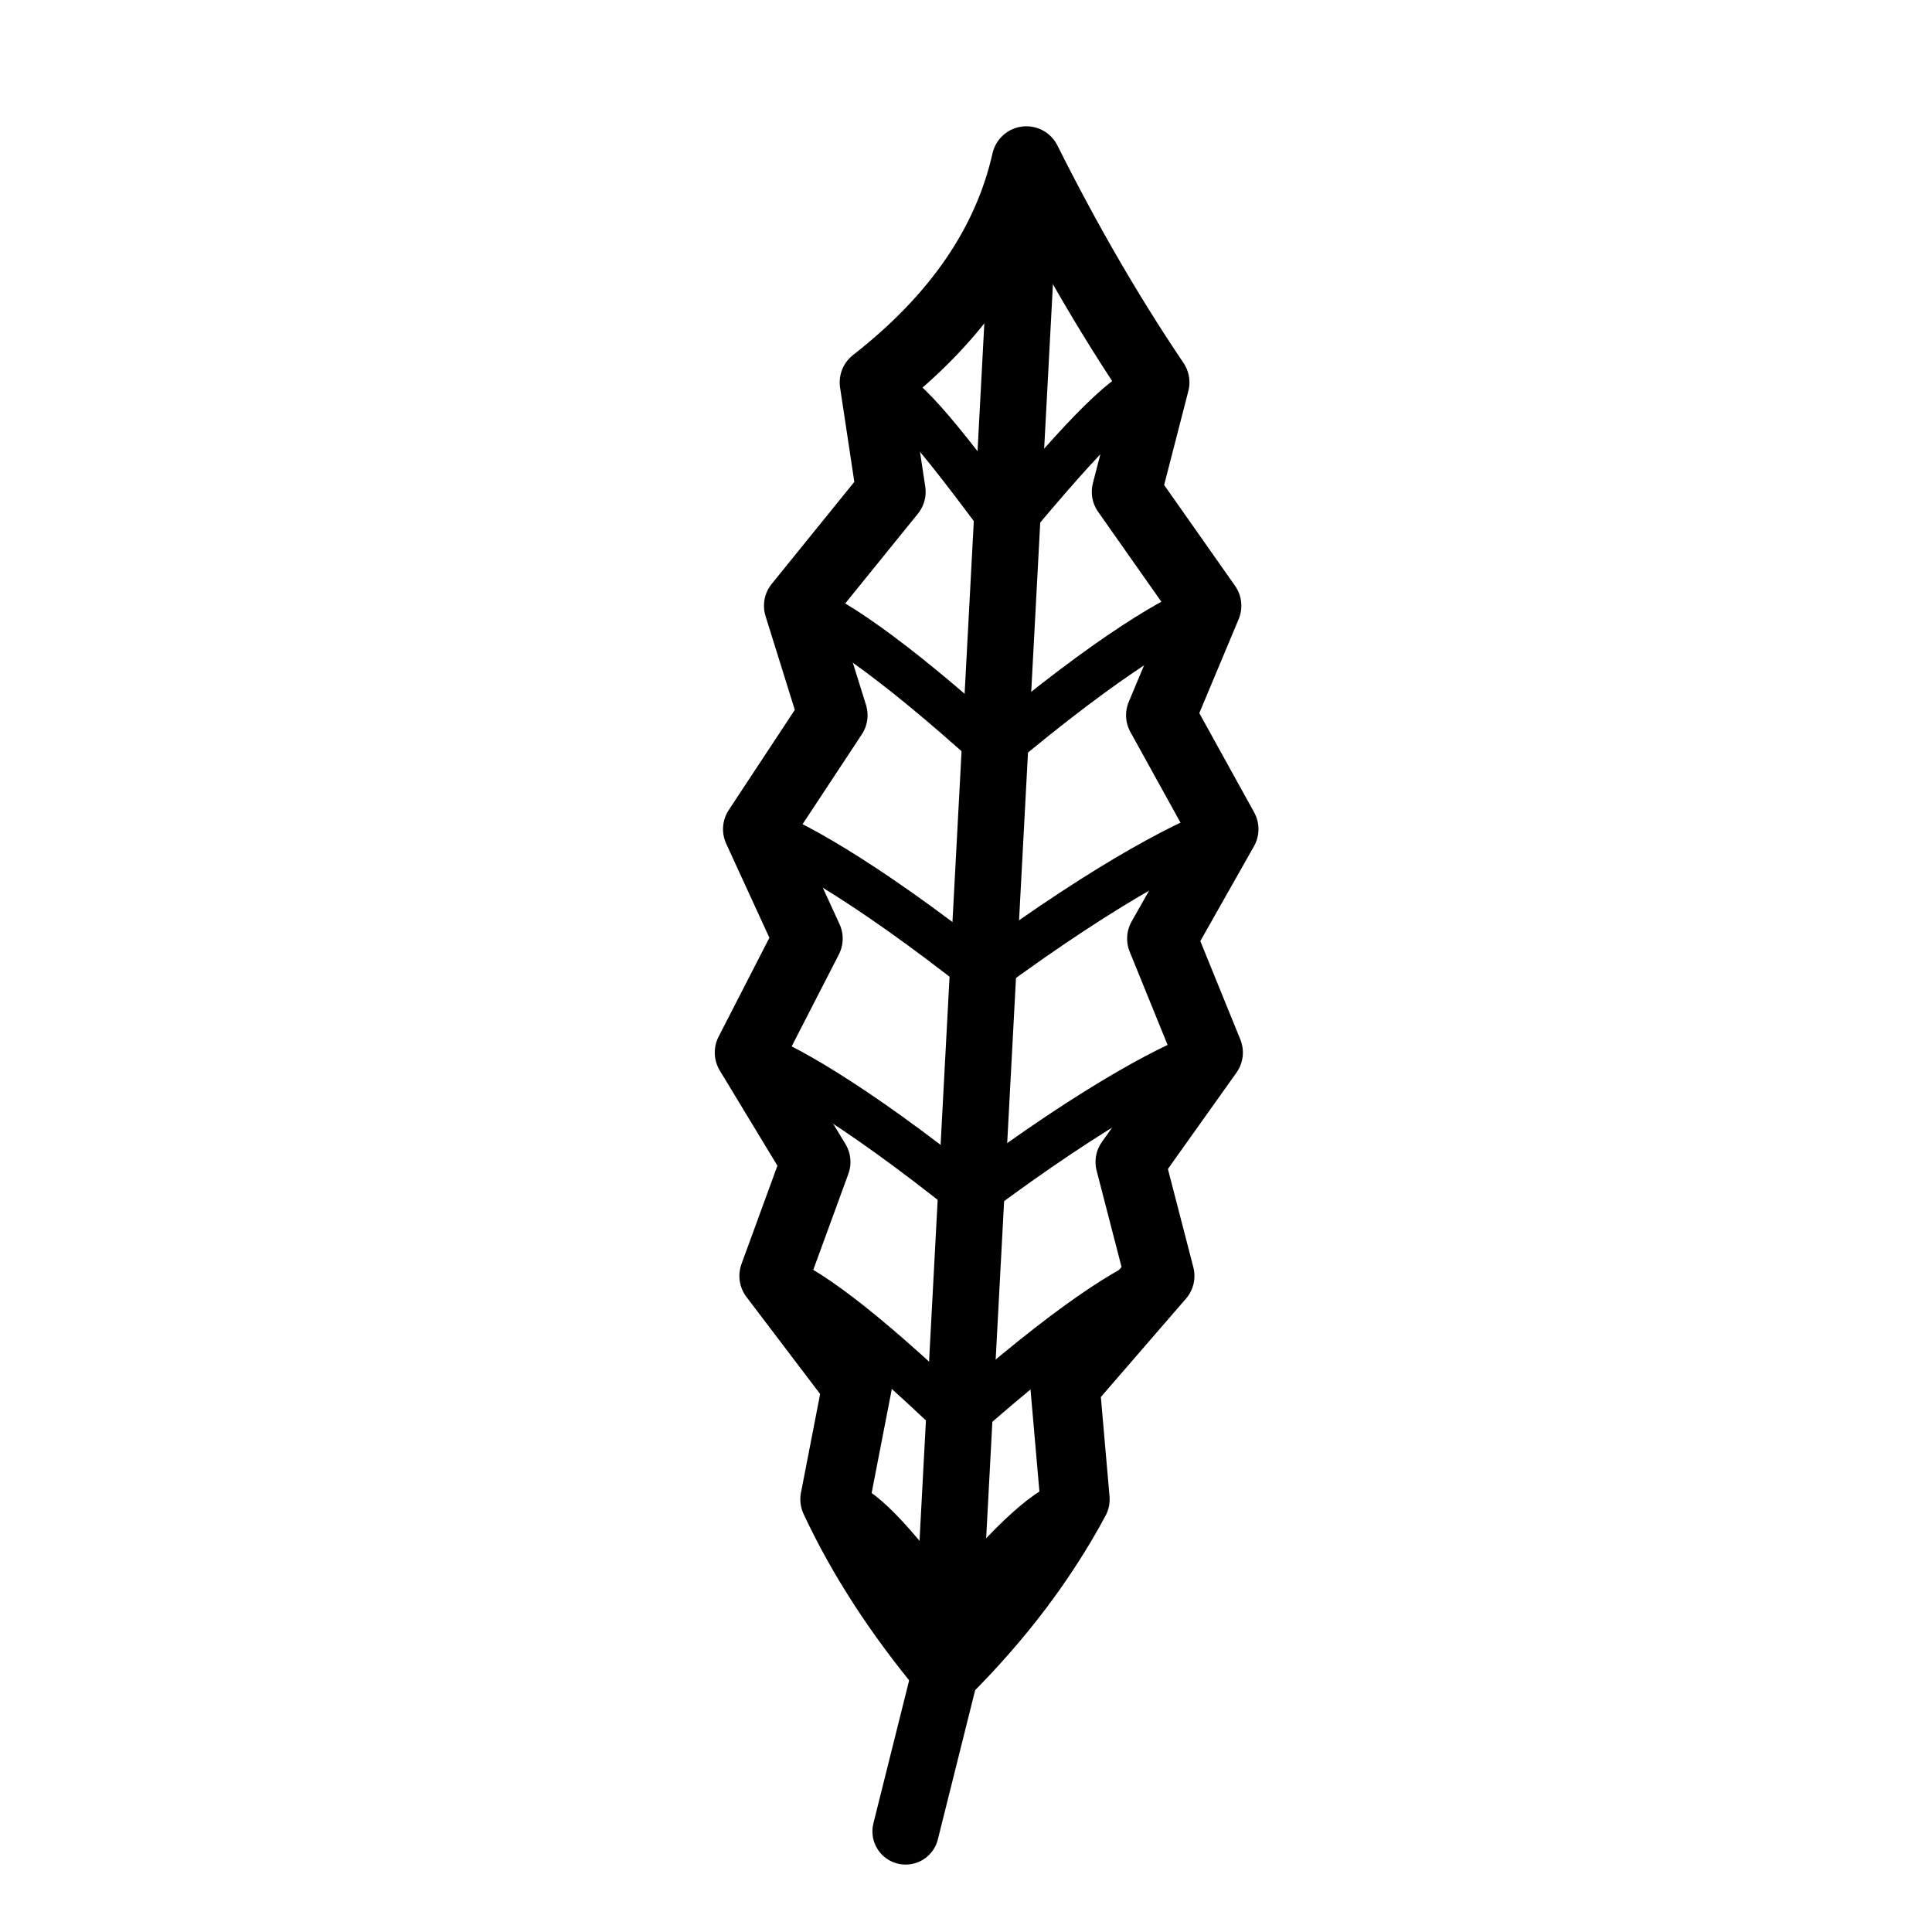
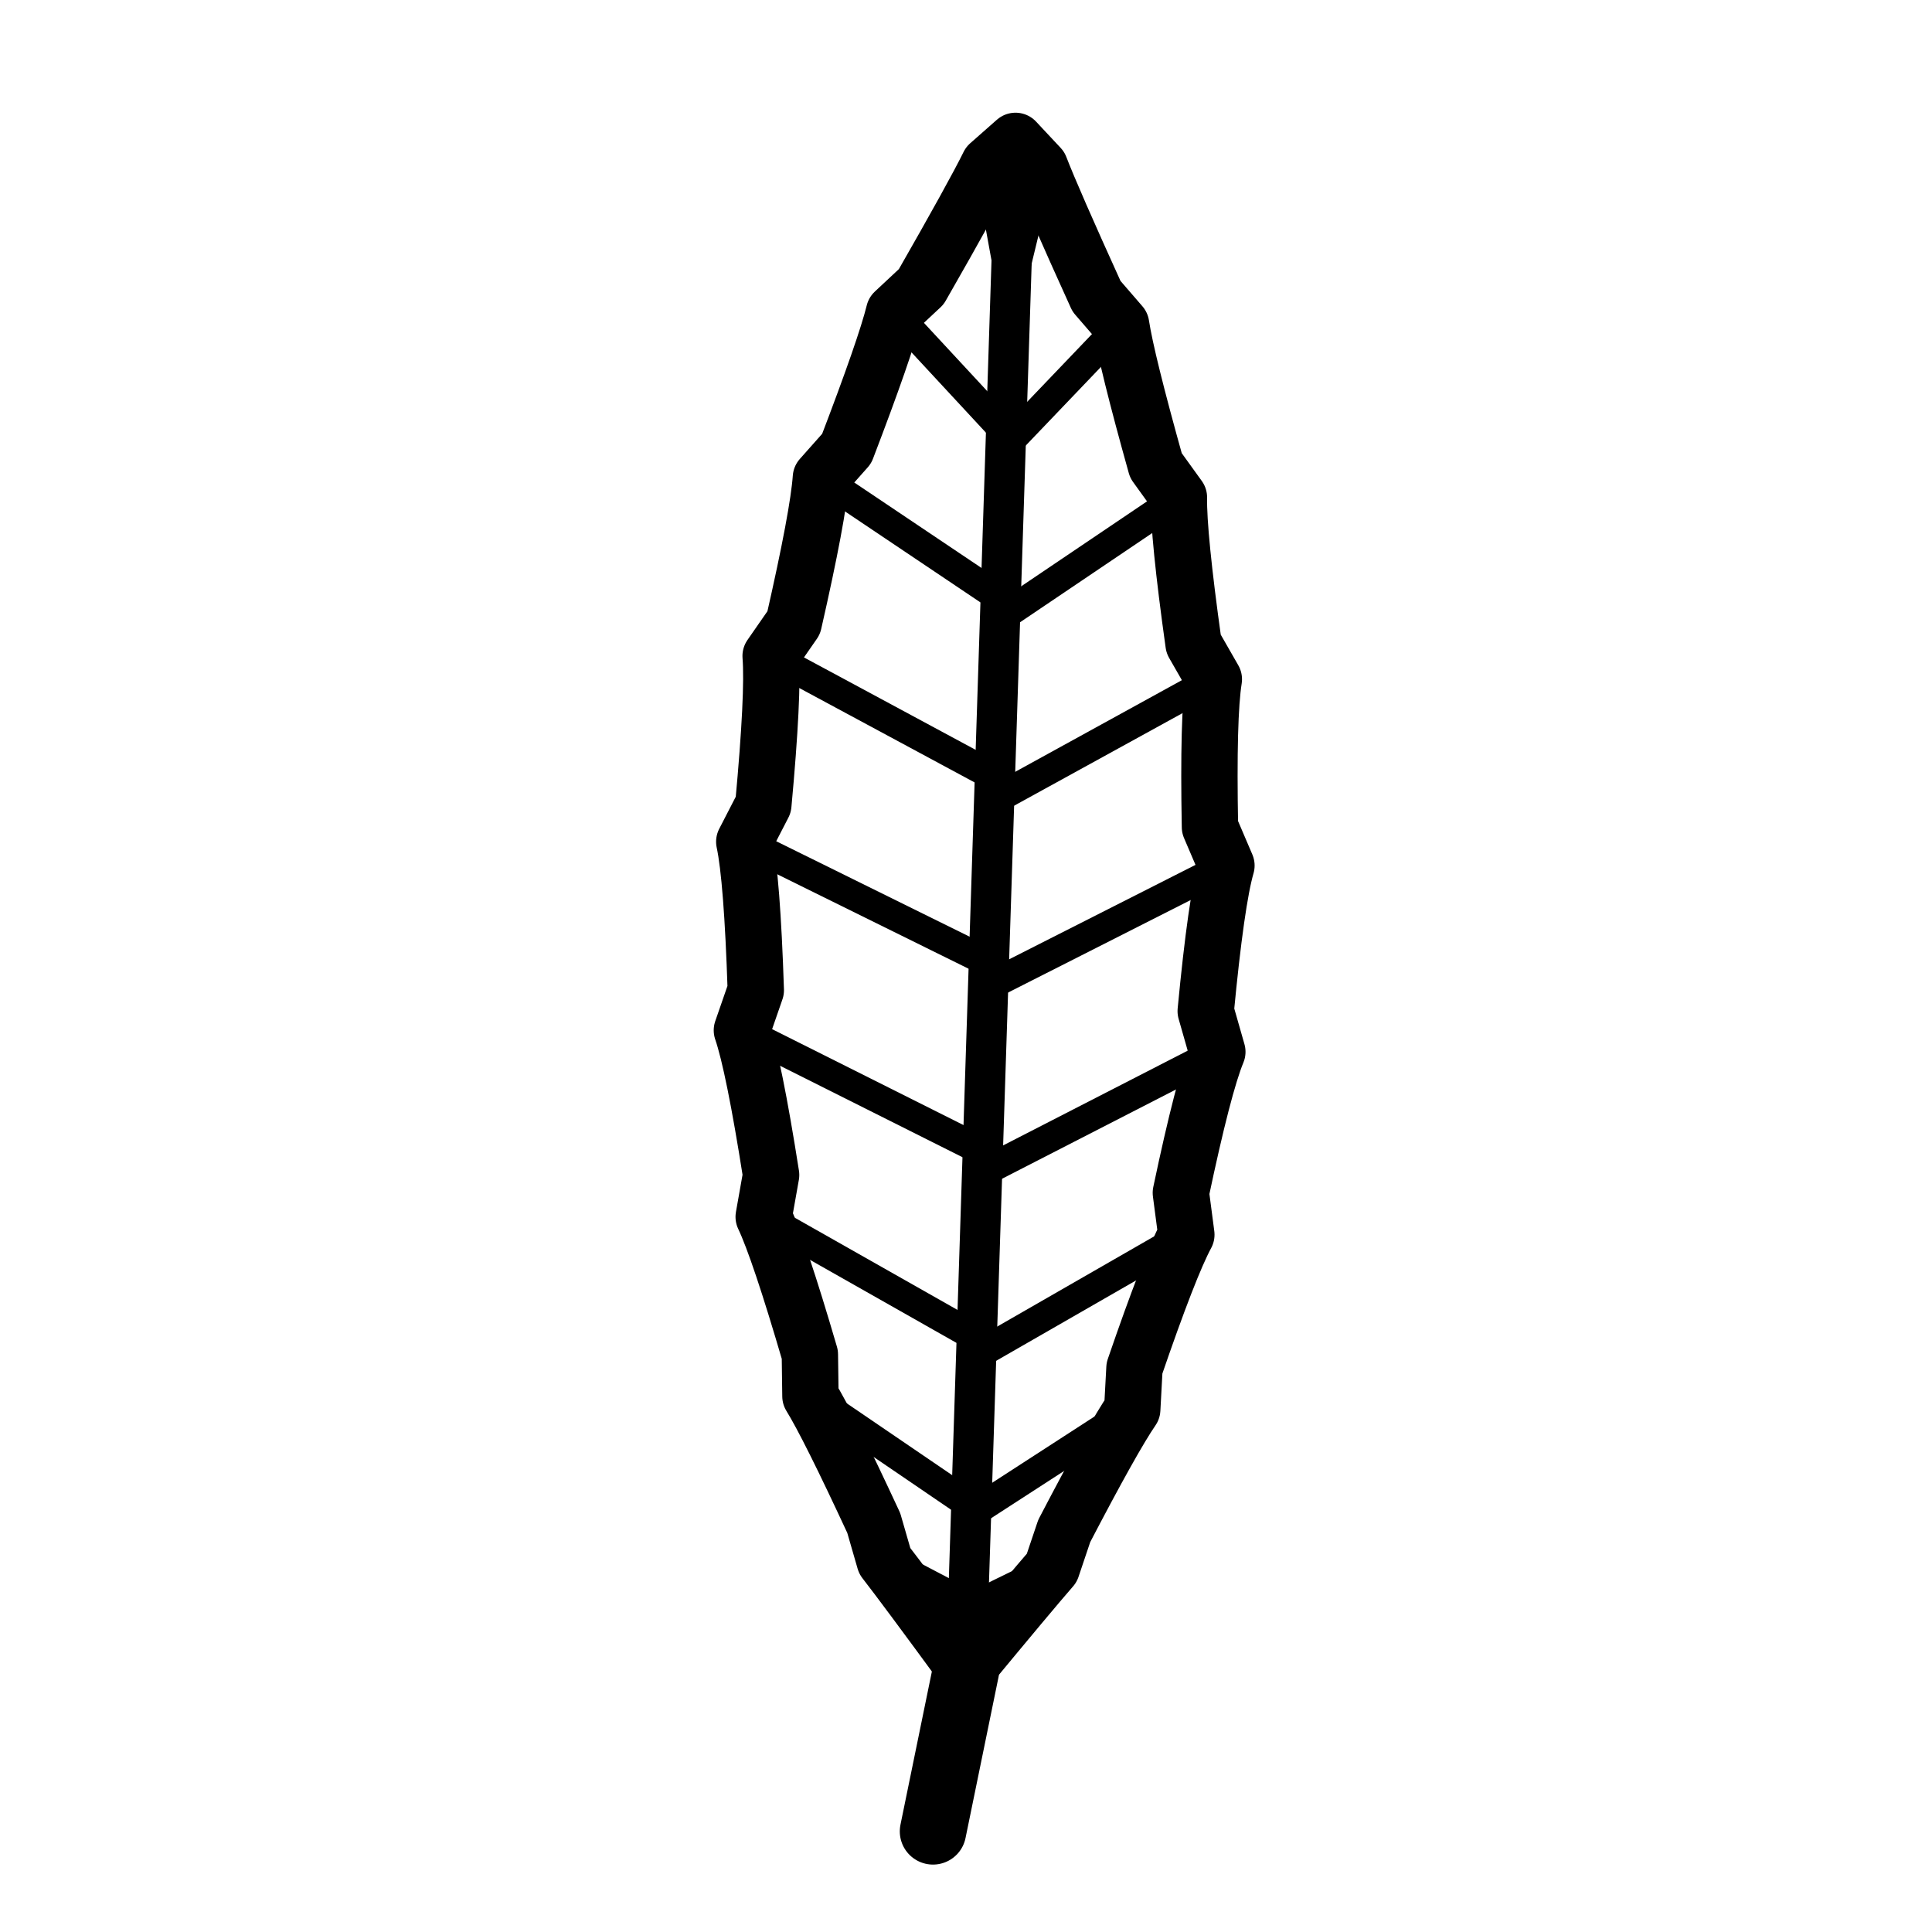
<svg xmlns="http://www.w3.org/2000/svg" width="96" height="96" viewBox="0 0 96 96" fill="none" stroke-linecap="round" stroke-linejoin="round" role="img" aria-label="Edelkastanie · Castanea sativa">
-   <path class="leaf-blade" d="M51 8 Q49.6 14.2 43.449 19 L44.27 24.439 Q41.611 27.722 39.686 30.1 L41.384 35.539 Q39.219 38.822 37.651 41.2 L40.148 46.639 Q38.462 49.922 37.241 52.3 L40.534 57.739 Q39.333 61.022 38.464 63.4 L42.592 68.839 Q41.955 72.122 41.493 74.5 Q43.5 78.8 47 83 Q51 79 53.413 74.5 L52.919 68.839 L57.626 63.4 L56.161 57.739 L60.033 52.3 L57.731 46.639 L60.808 41.2 L57.679 35.539 L59.957 30.1 L55.976 24.439 L57.378 19 Q54 14 51 8 Z" fill="none" stroke="currentColor" stroke-width="3.45" />
-   <path class="leaf-petiole" d="M45 91 Q46 87 47 83" fill="none" stroke="currentColor" stroke-width="3.3" />
-   <path class="leaf-midrib" d="M47 83 L50.7 13.5" fill="none" stroke="currentColor" stroke-width="3.3" />
-   <path class="leaf-vein" d="M50.024 26.2 C46.407 21.34 44.849 19.45 43.449 19" fill="none" stroke="currentColor" stroke-width="2.25" />
-   <path class="leaf-vein" d="M50.024 26.2 C54.069 21.34 55.978 19.45 57.378 19" fill="none" stroke="currentColor" stroke-width="2.25" />
-   <path class="leaf-vein" d="M49.433 37.3 C44.072 32.44 41.086 30.55 39.686 30.1" fill="none" stroke="currentColor" stroke-width="2.25" />
-   <path class="leaf-vein" d="M49.433 37.3 C55.221 32.44 58.557 30.55 59.957 30.1" fill="none" stroke="currentColor" stroke-width="2.25" />
-   <path class="leaf-vein" d="M48.842 48.4 C42.687 43.54 39.051 41.65 37.651 41.2" fill="none" stroke="currentColor" stroke-width="2.25" />
-   <path class="leaf-vein" d="M48.842 48.4 C55.423 43.54 59.408 41.65 60.808 41.2" fill="none" stroke="currentColor" stroke-width="2.25" />
-   <path class="leaf-vein" d="M48.251 59.5 C42.196 54.64 38.641 52.75 37.241 52.3" fill="none" stroke="currentColor" stroke-width="2.25" />
-   <path class="leaf-vein" d="M48.251 59.5 C54.731 54.64 58.633 52.75 60.033 52.3" fill="none" stroke="currentColor" stroke-width="2.25" />
-   <path class="leaf-vein" d="M47.66 70.6 C42.602 65.74 39.864 63.85 38.464 63.4" fill="none" stroke="currentColor" stroke-width="2.25" />
-   <path class="leaf-vein" d="M47.66 70.6 C53.142 65.74 56.226 63.85 57.626 63.4" fill="none" stroke="currentColor" stroke-width="2.25" />
-   <path class="leaf-vein" d="M47.149 80.2 C44.038 76.165 42.893 74.95 41.493 74.5" fill="none" stroke="currentColor" stroke-width="2.25" />
-   <path class="leaf-vein" d="M47.149 80.2 C50.594 76.165 52.013 74.95 53.413 74.5" fill="none" stroke="currentColor" stroke-width="2.25" />
+   <path class="leaf-blade" d="M48 83 Q44.97 78.86 43.961 77.563 L43.416 75.677 Q41.172 70.838 40.27 69.377 L40.242 67.306 Q38.709 62.069 37.947 60.465 L38.316 58.384 Q37.456 52.919 36.864 51.196 L37.555 49.203 Q37.372 43.644 36.982 41.825 L37.93 39.986 Q38.441 34.456 38.292 32.598 L39.44 30.944 Q40.66 25.585 40.79 23.735 L42.071 22.292 Q43.998 17.257 44.427 15.51 L45.777 14.248 Q48.382 9.698 49.136 8.168 L50.46 7 L51.679 8.303 Q52.299 9.908 54.485 14.721 L55.707 16.135 Q55.979 17.918 57.438 23.133 L58.58 24.717 Q58.548 26.561 59.308 31.996 L60.315 33.753 Q60.021 35.578 60.122 41.094 L60.941 43.009 Q60.434 44.761 59.911 50.243 L60.489 52.266 Q59.802 53.927 58.676 59.27 L58.949 61.352 Q58.117 62.891 56.371 67.979 L56.26 70.035 Q55.306 71.422 52.881 76.073 L52.263 77.908 Q51.204 79.125 48 83 Z" fill="none" stroke="currentColor" stroke-width="2.8" />
+   <path class="leaf-petiole" d="M46.36 91 Q47.18 87 48 83" fill="none" stroke="currentColor" stroke-width="3.3" />
+   <path class="leaf-midrib" d="M48 83 L50.411 8.52" fill="none" stroke="currentColor" stroke-width="2" />
+   <path class="leaf-vein" d="M48.106 79.738 Q45.619 78.433 43.961 77.563" fill="none" stroke="currentColor" stroke-width="1.45" />
+   <path class="leaf-vein" d="M48.265 74.826 Q43.468 71.557 40.27 69.377" fill="none" stroke="currentColor" stroke-width="1.45" />
+   <path class="leaf-vein" d="M48.535 66.465 Q42.182 62.865 37.947 60.465" fill="none" stroke="currentColor" stroke-width="1.45" />
+   <path class="leaf-vein" d="M48.836 57.196 Q41.652 53.596 36.864 51.196" fill="none" stroke="currentColor" stroke-width="1.45" />
+   <path class="leaf-vein" d="M49.138 47.825 Q41.845 44.225 36.982 41.825" fill="none" stroke="currentColor" stroke-width="1.45" />
+   <path class="leaf-vein" d="M49.437 38.598 Q42.75 34.998 38.292 32.598" fill="none" stroke="currentColor" stroke-width="1.45" />
+   <path class="leaf-vein" d="M49.724 29.735 Q44.363 26.135 40.79 23.735" fill="none" stroke="currentColor" stroke-width="1.45" />
+   <path class="leaf-vein" d="M49.99 21.51 Q46.653 17.91 44.427 15.51" fill="none" stroke="currentColor" stroke-width="1.45" />
+   <path class="leaf-vein" d="M50.228 14.168 Q49.573 10.568 49.136 8.168" fill="none" stroke="currentColor" stroke-width="1.45" />
+   <path class="leaf-vein" d="M48.099 79.945 Q50.597 78.723 52.263 77.908" fill="none" stroke="currentColor" stroke-width="1.45" />
+   <path class="leaf-vein" d="M48.252 75.221 Q53.056 72.109 56.26 70.035" fill="none" stroke="currentColor" stroke-width="1.45" />
+   <path class="leaf-vein" d="M48.507 67.352 Q54.772 63.752 58.949 61.352" fill="none" stroke="currentColor" stroke-width="1.45" />
+   <path class="leaf-vein" d="M48.8 58.266 Q55.814 54.666 60.489 52.266" fill="none" stroke="currentColor" stroke-width="1.45" />
+   <path class="leaf-vein" d="M49.1 49.009 Q56.205 45.409 60.941 43.009" fill="none" stroke="currentColor" stroke-width="1.45" />
+   <path class="leaf-vein" d="M49.4 39.753 Q55.949 36.153 60.315 33.753" fill="none" stroke="currentColor" stroke-width="1.45" />
+   <path class="leaf-vein" d="M49.692 30.717 Q55.025 27.117 58.58 24.717" fill="none" stroke="currentColor" stroke-width="1.45" />
+   <path class="leaf-vein" d="M49.97 22.135 Q53.413 18.535 55.707 16.135" fill="none" stroke="currentColor" stroke-width="1.45" />
+   <path class="leaf-vein" d="M50.224 14.303 Q51.097 10.703 51.679 8.303" fill="none" stroke="currentColor" stroke-width="1.45" />
</svg>
